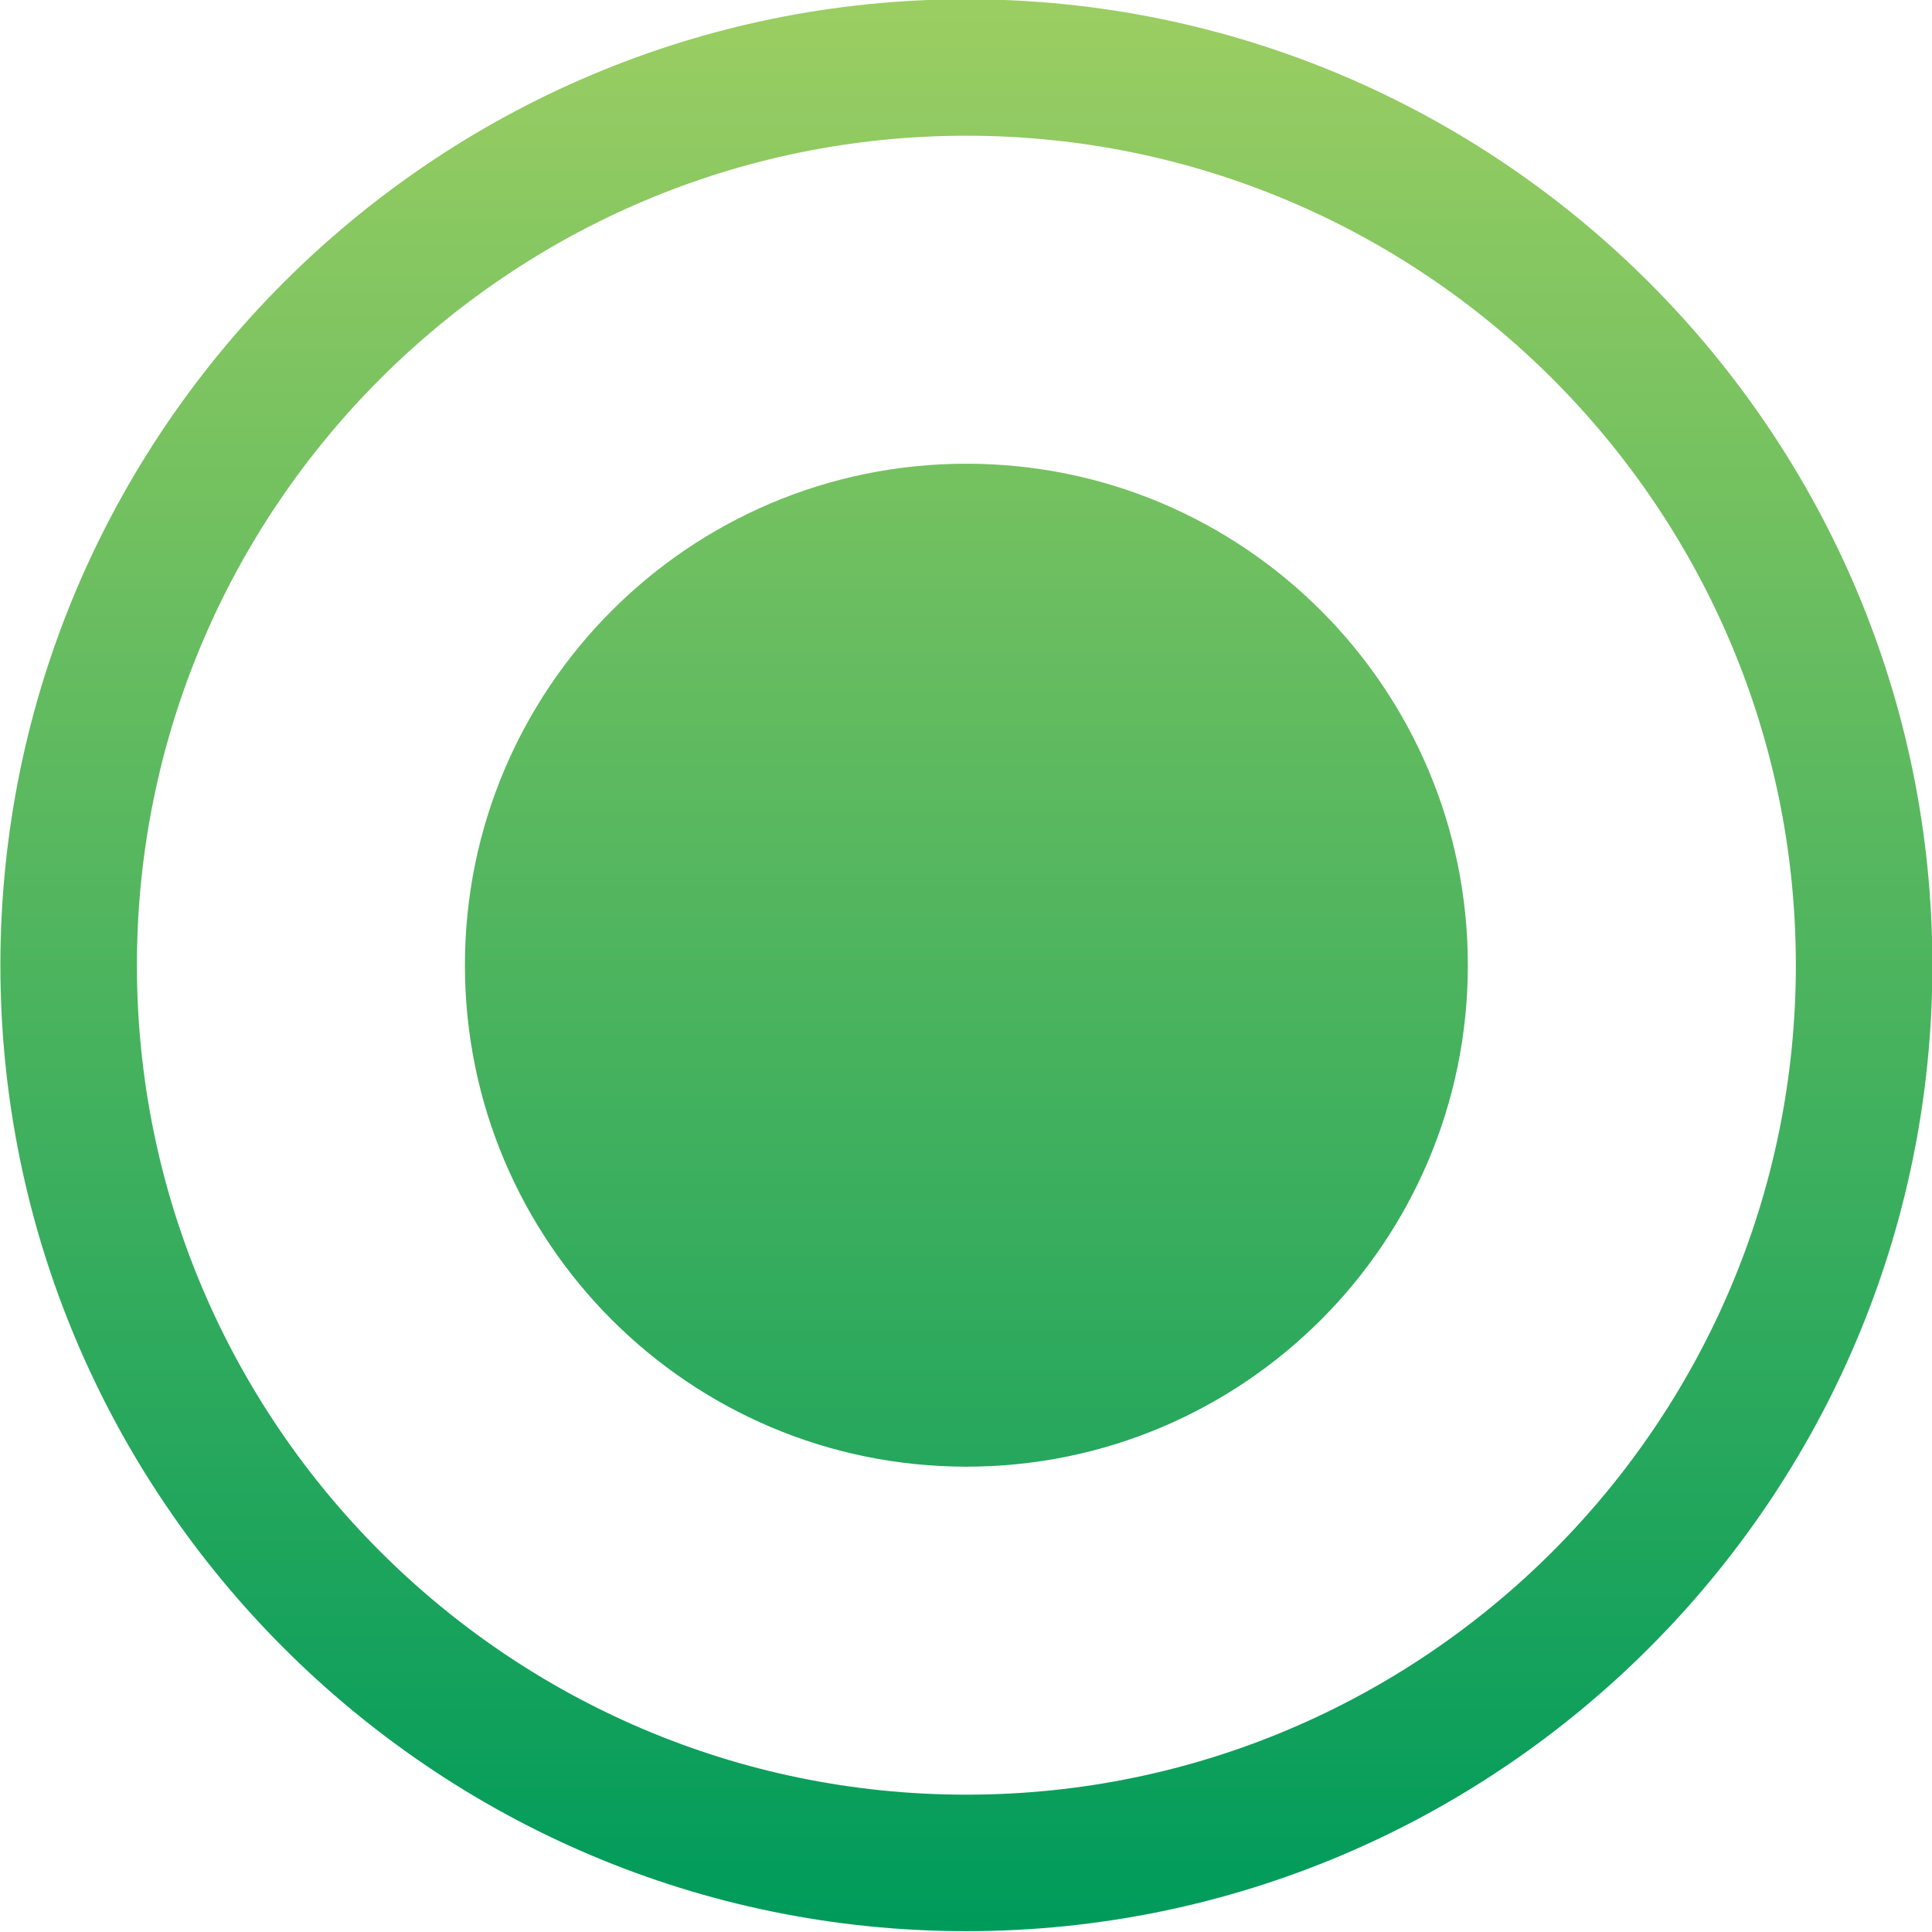
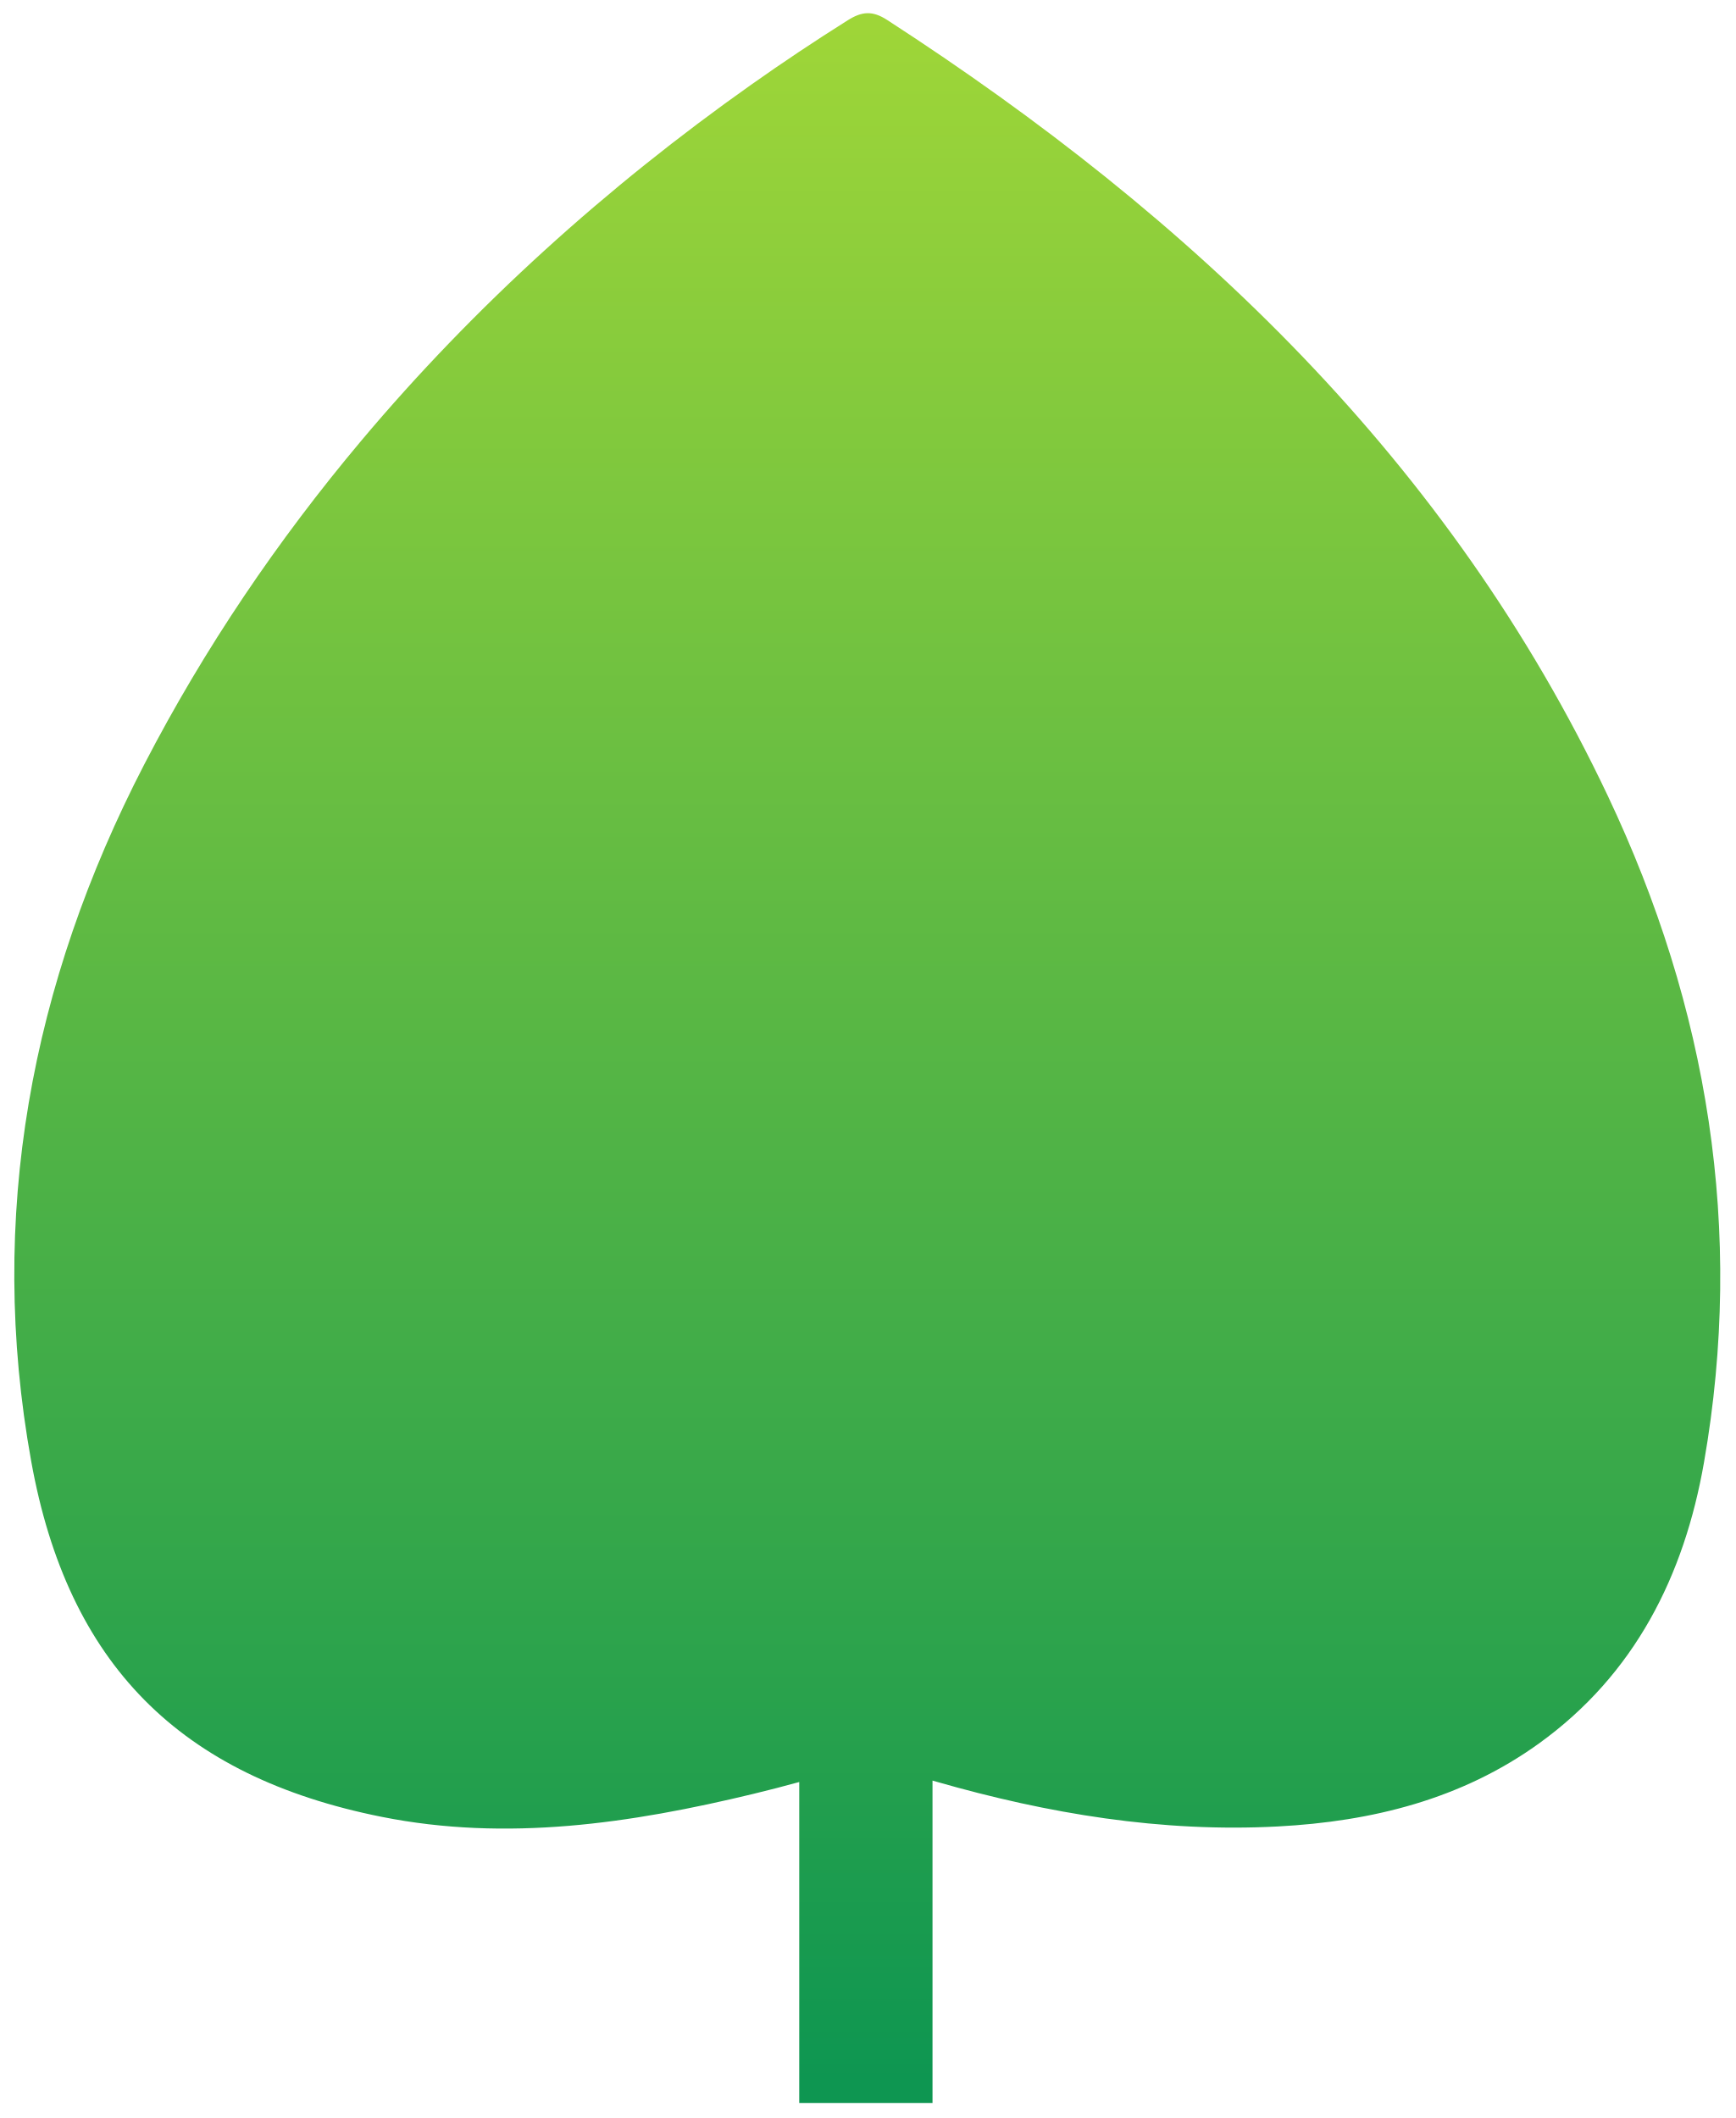
- <svg xmlns="http://www.w3.org/2000/svg" viewBox="0 0 131.71 131.7">
+ <svg xmlns="http://www.w3.org/2000/svg" width="109" height="133" viewBox="0 0 109 133" fill="none">
+   <path d="M22.693 27.664C29.808 19.197 38.115 11.719 47.157 5.327C49.144 3.922 51.169 2.57 53.23 1.274C54.123 0.712 54.782 0.655 55.707 1.254C74.897 13.684 91.017 28.989 100.954 49.969C107.251 63.264 109.544 77.248 106.997 91.831C105.755 98.943 102.656 105.145 96.629 109.485C91.759 112.992 86.143 114.379 80.245 114.692C72.929 115.08 65.805 113.891 58.798 111.882C58.717 111.859 58.635 111.835 58.554 111.812C58.554 114.628 58.554 125.055 58.554 132.057C57.496 132.057 51.39 132.057 50.186 132.057C50.186 125.196 50.186 113.873 50.186 111.902C49.235 112.164 48.251 112.418 47.302 112.647C39.607 114.504 31.825 115.662 23.957 114.087C11.272 111.549 4.257 104.481 1.961 91.769C-0.817 76.389 1.951 61.743 9.056 48.006C12.829 40.714 17.436 33.919 22.693 27.664Z" fill="url(#paint0_linear)" />
  <defs>
-     <linearGradient id="linearGradient1387" x2="1" gradientTransform="matrix(0 -51.25 -51.25 0 620.06 570.38)" gradientUnits="userSpaceOnUse">
-       <stop stop-color="#9cce62" offset="0" />
-       <stop stop-color="#009b5b" offset=".989" />
-       <stop stop-color="#009b5b" offset="1" />
+     <linearGradient id="paint0_linear" x1="54.458" y1="132.058" x2="54.458" y2="0.828" gradientUnits="userSpaceOnUse">
+       <stop offset="0.011" stop-color="#0E9651" />
+       <stop offset="1" stop-color="#9FD638" />
    </linearGradient>
  </defs>
-   <g transform="translate(-19.625 -6.5215)">
-     <g transform="matrix(2.5699 0 0 -2.5699 -1508 1472.3)">
-       <path d="m594.44 544.76c0-14.129 11.496-25.625 25.625-25.625 14.13 0 25.626 11.496 25.626 25.625 0 14.13-11.496 25.624-25.626 25.624-14.129 0-25.625-11.494-25.625-25.624m3.622 0c0 12.133 9.87 22.004 22.003 22.004s22.004-9.871 22.004-22.004-9.871-22.004-22.004-22.004-22.003 9.871-22.003 22.004m8.701 0c0-7.347 5.955-13.303 13.303-13.303 7.347 0 13.302 5.956 13.302 13.303 0 7.346-5.955 13.303-13.302 13.303-7.348 0-13.303-5.957-13.303-13.303" fill="url(#linearGradient1387)" />
-     </g>
-   </g>
</svg>
